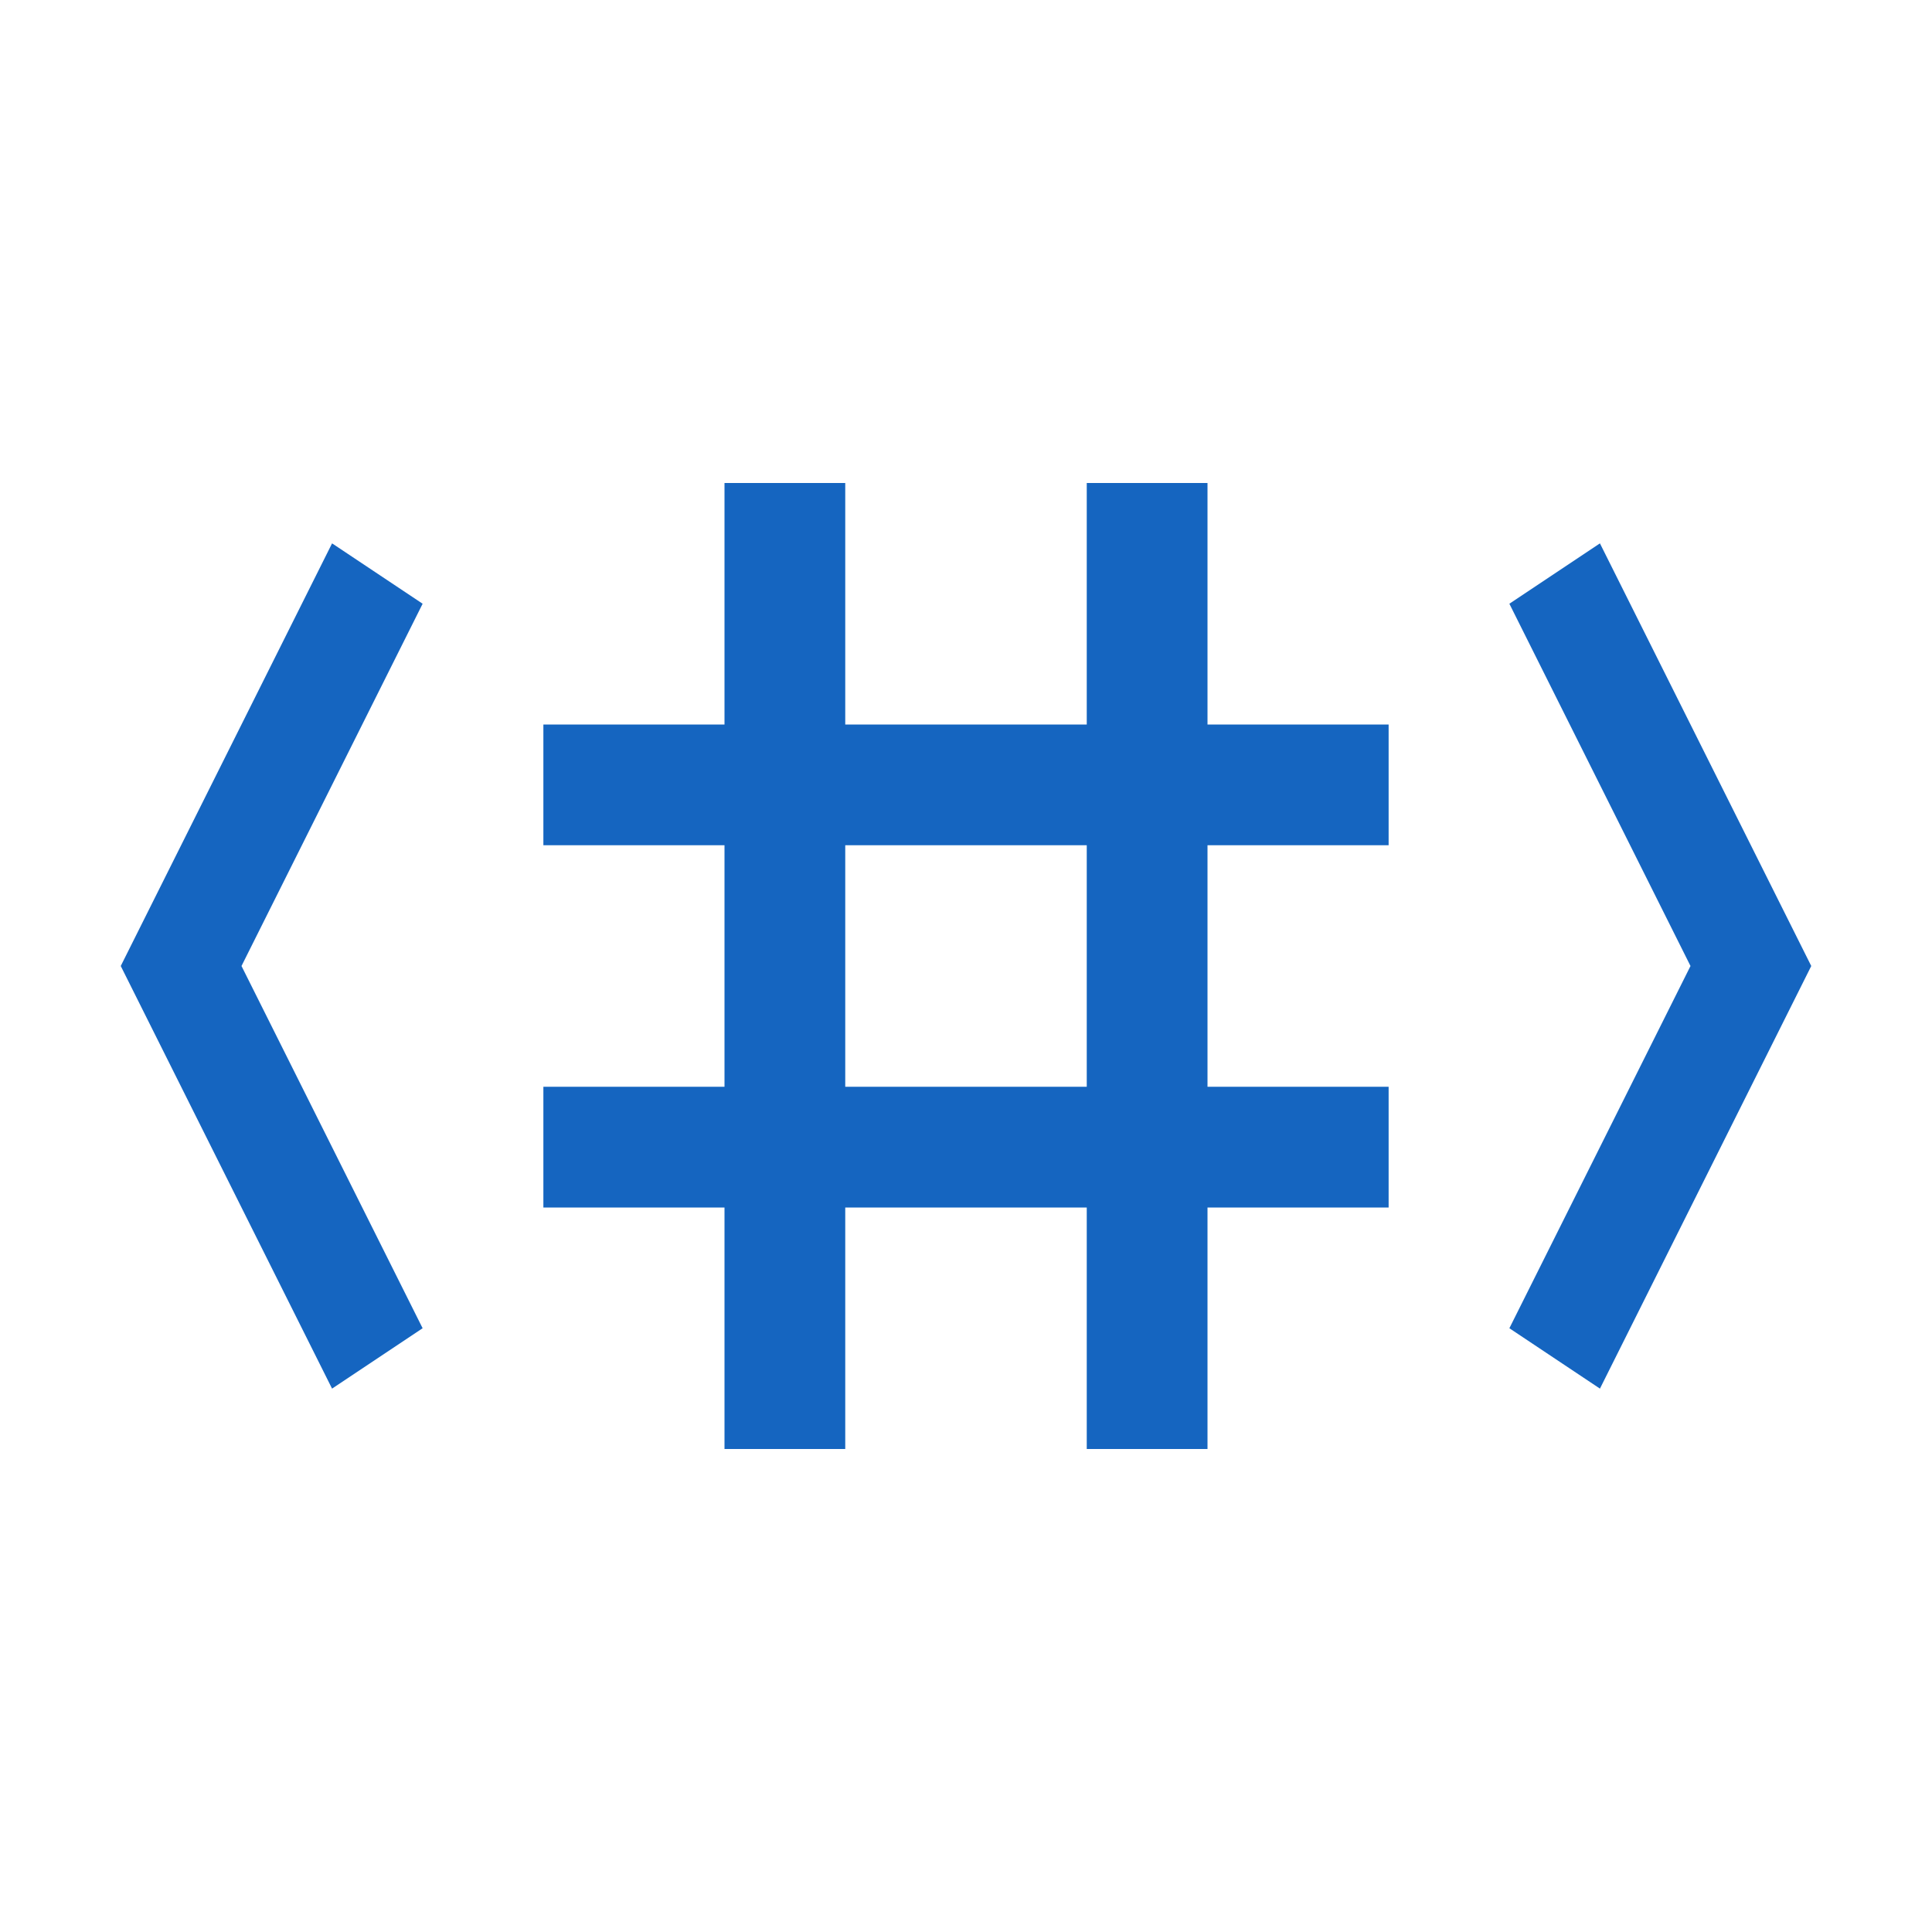
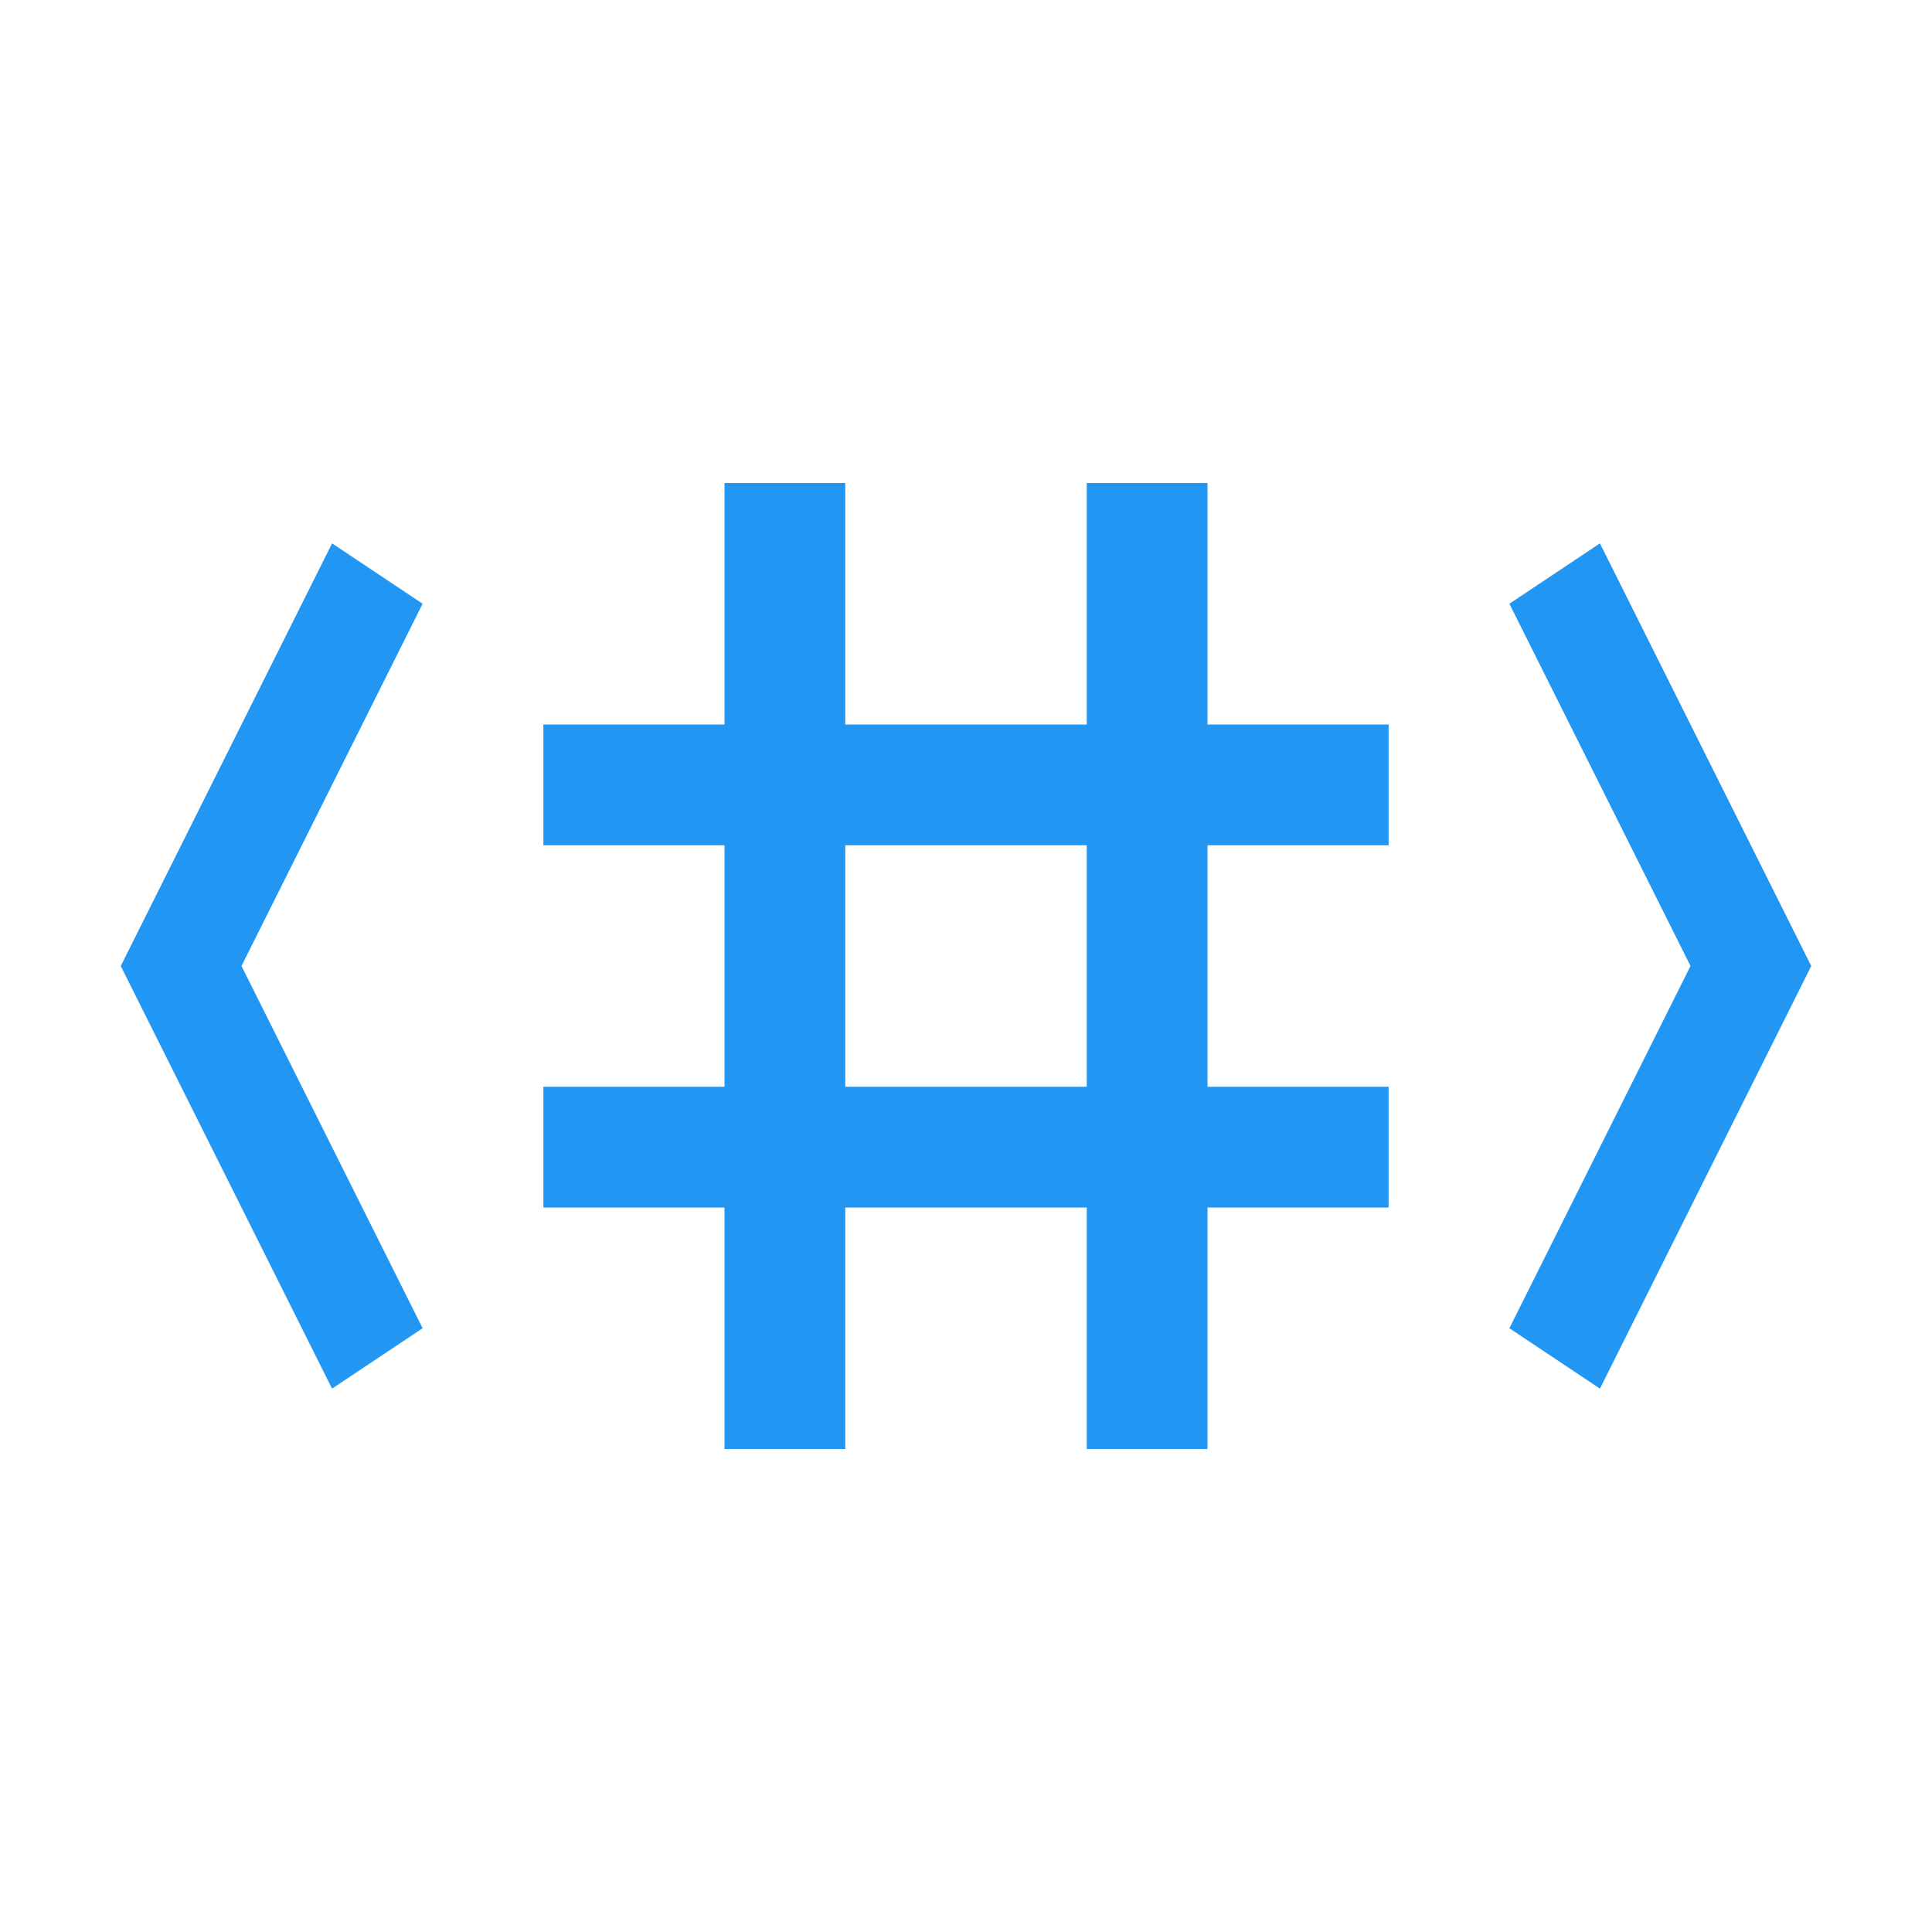
- <svg xmlns="http://www.w3.org/2000/svg" width="16" height="16">
-   <path fill="#1565C0" d="M12.5 11l.75.5L15 8l-1.75-3.5-.75.5L14 8zM6 4h1v2h2V4h1v2h1.5v1H10v2h1.5v1H10v2H9v-2H7v2H6v-2H4.5V9H6V7H4.5V6H6zm1 5h2V7H7zM3.5 5l-.75-.5L1 8l1.75 3.5.75-.5L2 8z" />
+ <svg xmlns="http://www.w3.org/2000/svg" width="16" height="16" version="1.1">
+   <path d="M12.5 11l.75.5L15 8l-1.75-3.5-.75.5L14 8zM6 4h1v2h2V4h1v2h1.5v1H10v2h1.5v1H10v2H9v-2H7v2H6v-2H4.5V9H6V7H4.5V6H6zm1 5h2V7H7zM3.5 5l-.75-.5L1 8l1.75 3.5.75-.5L2 8z" fill="#2196f3" />
</svg>
